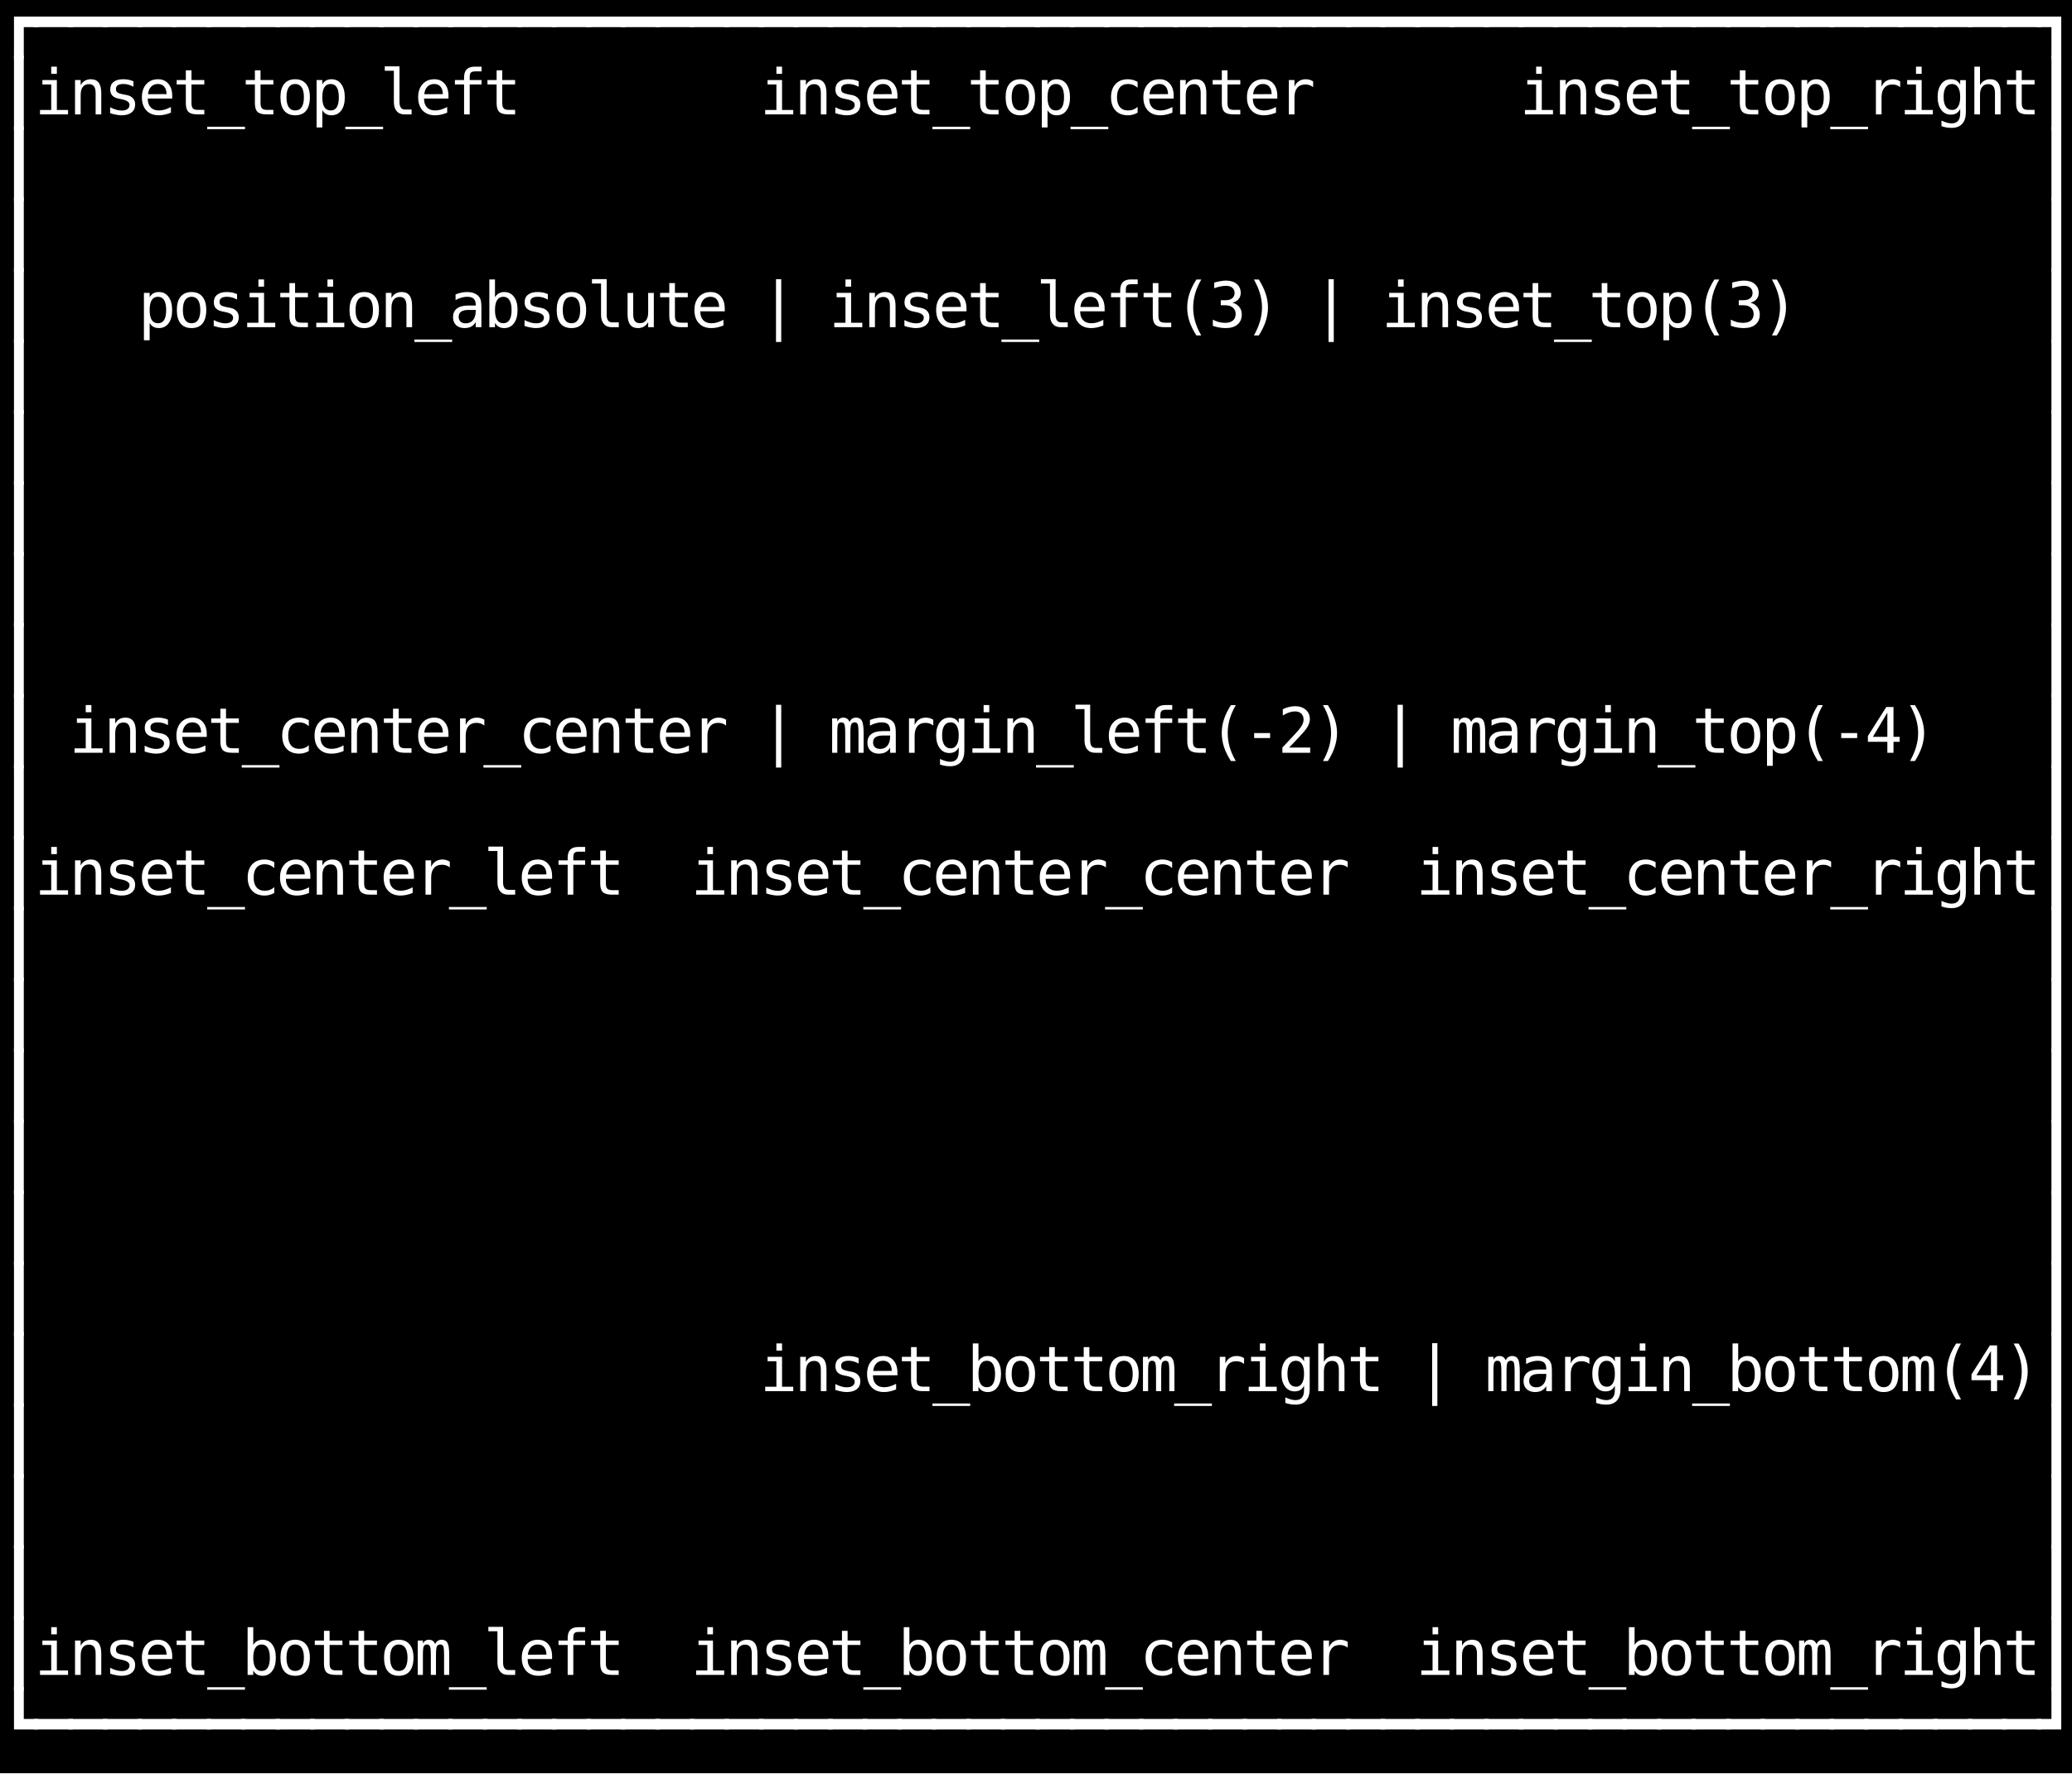
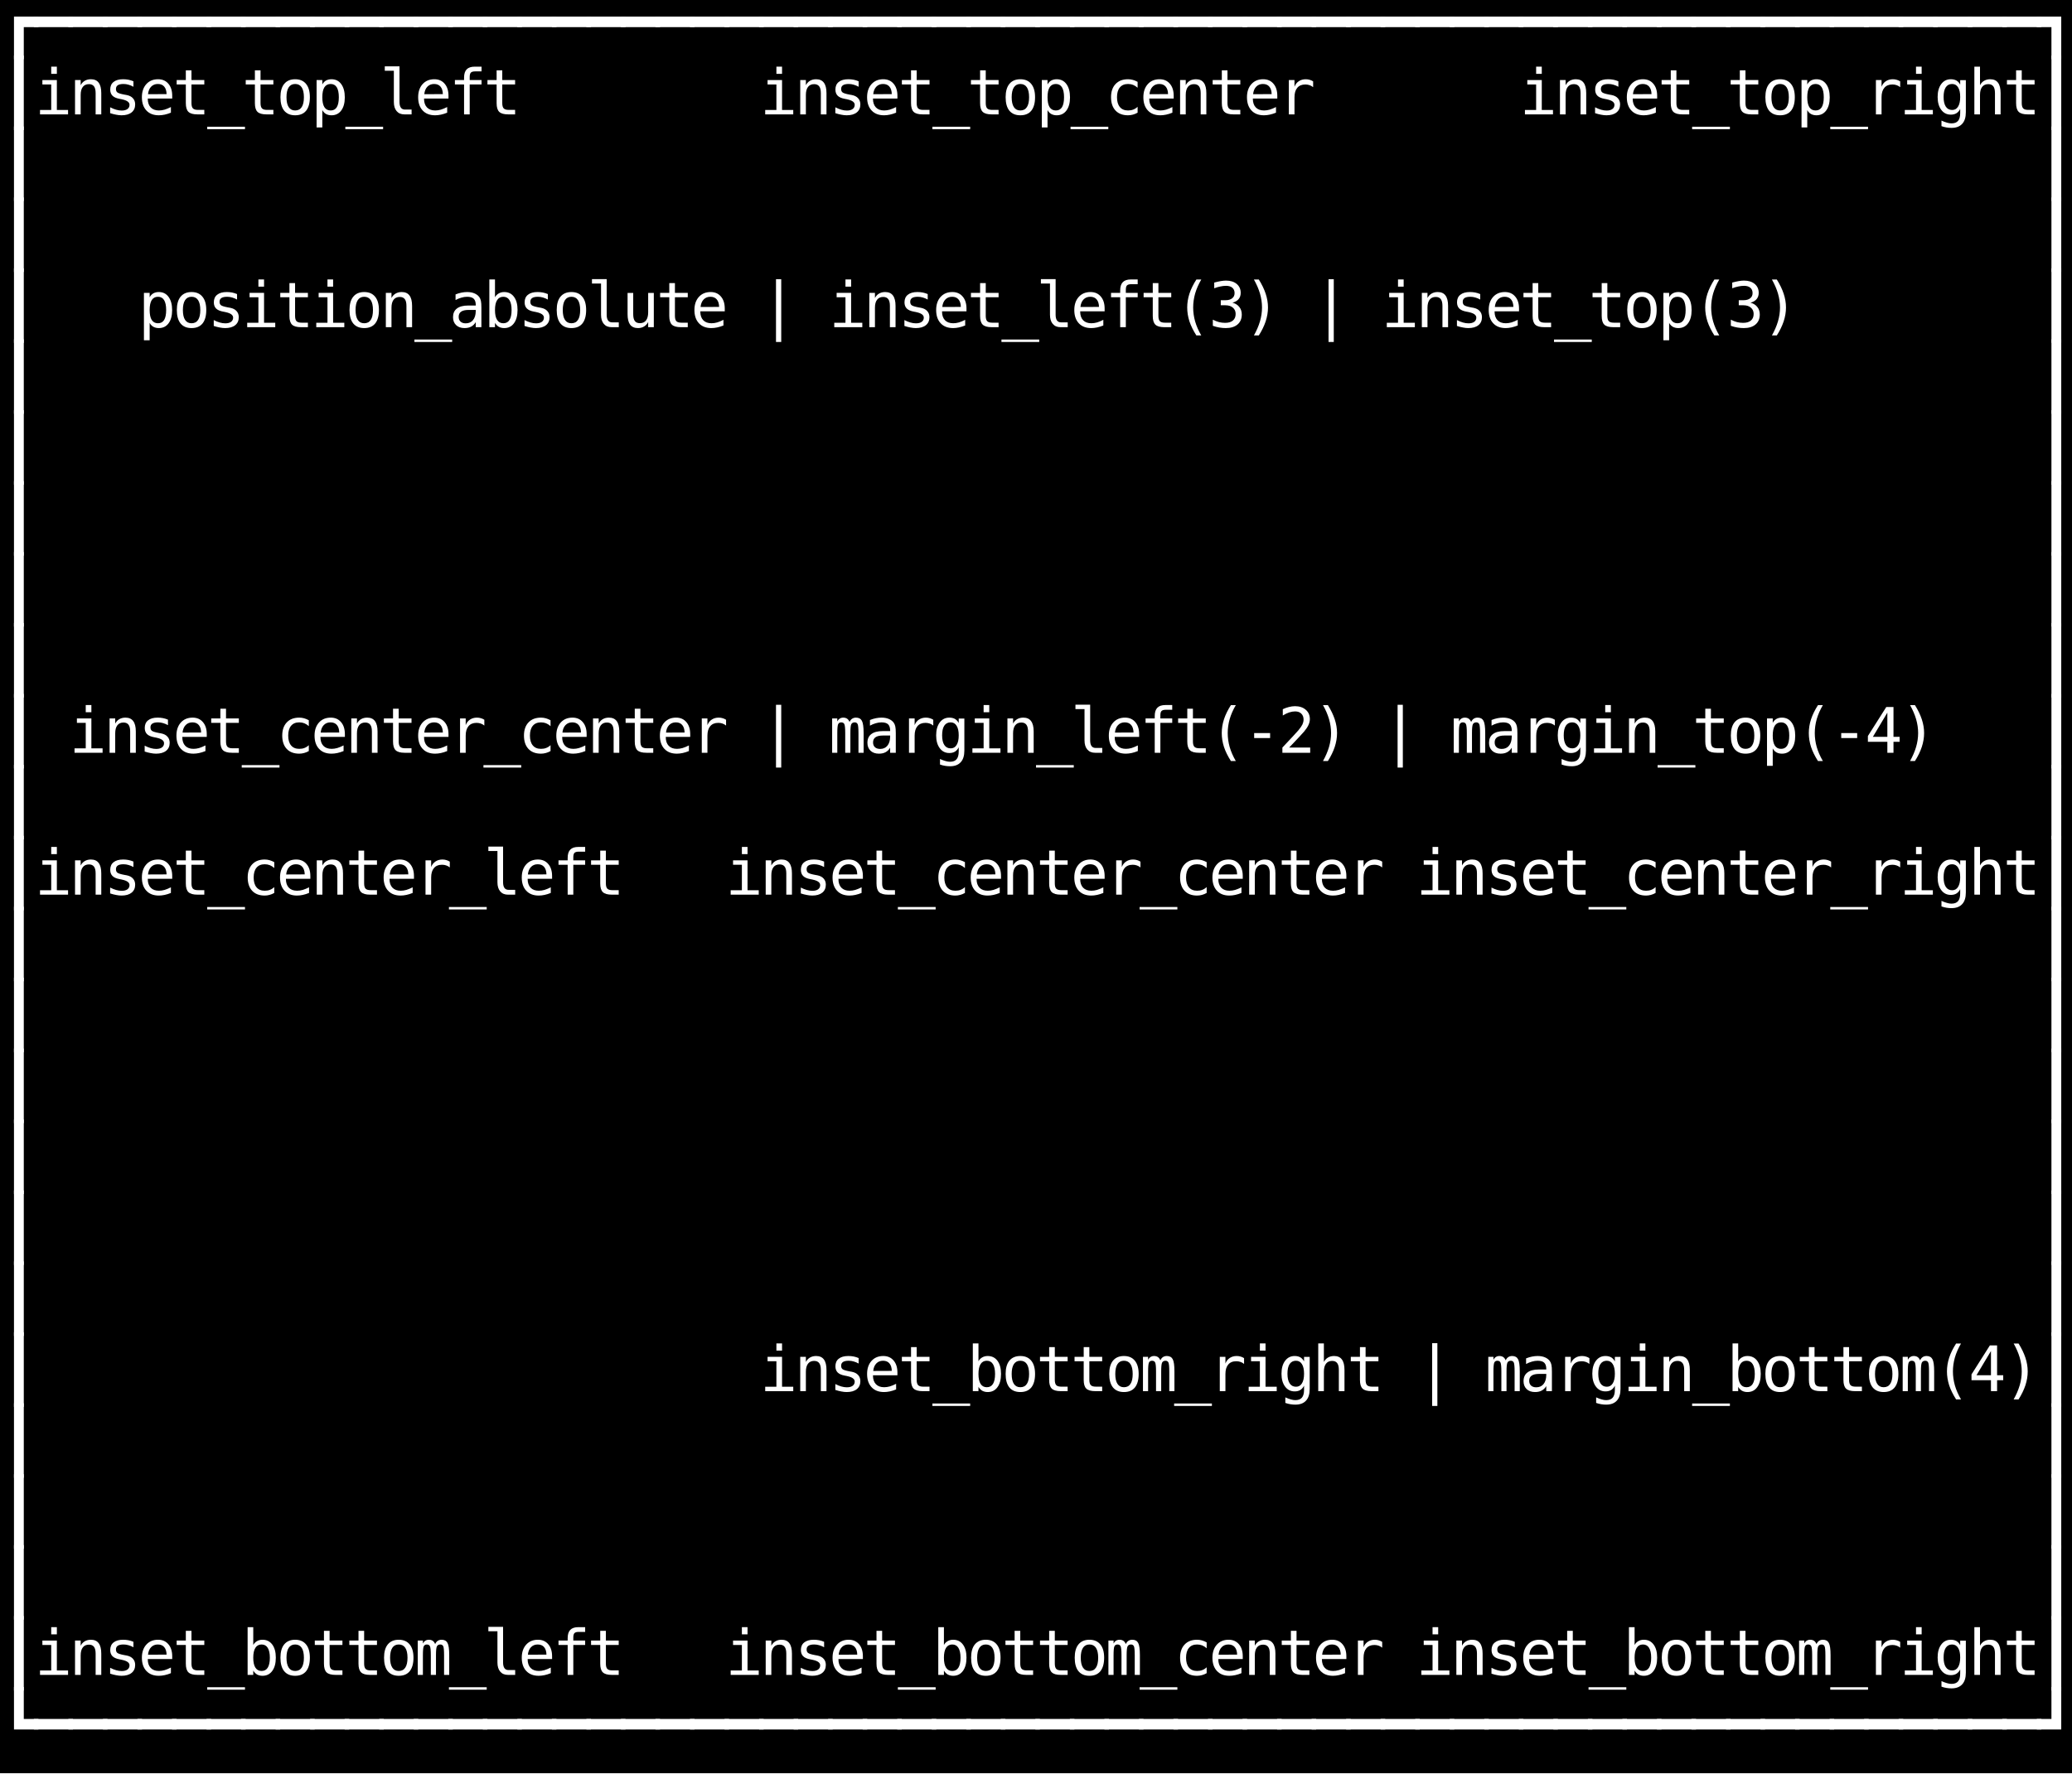
<svg xmlns="http://www.w3.org/2000/svg" width="33.00em" height="28.25em">
  <style>svg {
  dominant-baseline: hanging;
  font-size: 1rem;
}
</style>
  <g shape-rendering="crispEdges">
    <rect x="0.00em" y="0.00em" width="33.00em" height="28.25em" fill="#000000" />
    <rect x="0.00em" y="0.00em" width="33.00em" height="1.13em" fill="#000000" />
    <rect x="0.00em" y="1.13em" width="33.00em" height="1.13em" fill="#000000" />
    <rect x="0.00em" y="2.26em" width="33.00em" height="1.13em" fill="#000000" />
    <rect x="0.00em" y="3.39em" width="33.00em" height="1.13em" fill="#000000" />
    <rect x="0.00em" y="4.52em" width="33.00em" height="1.13em" fill="#000000" />
    <rect x="0.00em" y="5.65em" width="33.00em" height="1.13em" fill="#000000" />
    <rect x="0.00em" y="6.78em" width="33.00em" height="1.13em" fill="#000000" />
    <rect x="0.00em" y="7.91em" width="33.00em" height="1.13em" fill="#000000" />
    <rect x="0.00em" y="9.04em" width="33.00em" height="1.13em" fill="#000000" />
    <rect x="0.00em" y="10.17em" width="33.00em" height="1.13em" fill="#000000" />
    <rect x="0.00em" y="11.30em" width="33.00em" height="1.13em" fill="#000000" />
    <rect x="0.00em" y="12.43em" width="33.00em" height="1.13em" fill="#000000" />
    <rect x="0.00em" y="13.56em" width="33.00em" height="1.13em" fill="#000000" />
    <rect x="0.00em" y="14.69em" width="33.00em" height="1.13em" fill="#000000" />
    <rect x="0.00em" y="15.82em" width="33.00em" height="1.13em" fill="#000000" />
    <rect x="0.00em" y="16.95em" width="33.00em" height="1.13em" fill="#000000" />
    <rect x="0.00em" y="18.08em" width="33.00em" height="1.13em" fill="#000000" />
    <rect x="0.00em" y="19.21em" width="33.00em" height="1.13em" fill="#000000" />
    <rect x="0.00em" y="20.34em" width="33.00em" height="1.13em" fill="#000000" />
    <rect x="0.00em" y="21.47em" width="33.00em" height="1.13em" fill="#000000" />
    <rect x="0.00em" y="22.60em" width="33.00em" height="1.13em" fill="#000000" />
    <rect x="0.00em" y="23.73em" width="33.00em" height="1.13em" fill="#000000" />
    <rect x="0.00em" y="24.86em" width="33.00em" height="1.13em" fill="#000000" />
    <rect x="0.00em" y="25.99em" width="33.00em" height="1.13em" fill="#000000" />
    <rect x="0.00em" y="27.12em" width="33.00em" height="1.13em" fill="#000000" />
  </g>
  <text fill="#ffffff" font-family="monospace">
    <tspan y="0.00em">
      <tspan x="0.00em">┏</tspan>
      <tspan x="0.55em">━</tspan>
      <tspan x="1.10em">━</tspan>
      <tspan x="1.65em">━</tspan>
      <tspan x="2.20em">━</tspan>
      <tspan x="2.75em">━</tspan>
      <tspan x="3.30em">━</tspan>
      <tspan x="3.85em">━</tspan>
      <tspan x="4.40em">━</tspan>
      <tspan x="4.95em">━</tspan>
      <tspan x="5.50em">━</tspan>
      <tspan x="6.05em">━</tspan>
      <tspan x="6.60em">━</tspan>
      <tspan x="7.15em">━</tspan>
      <tspan x="7.70em">━</tspan>
      <tspan x="8.25em">━</tspan>
      <tspan x="8.80em">━</tspan>
      <tspan x="9.35em">━</tspan>
      <tspan x="9.90em">━</tspan>
      <tspan x="10.45em">━</tspan>
      <tspan x="11.00em">━</tspan>
      <tspan x="11.55em">━</tspan>
      <tspan x="12.10em">━</tspan>
      <tspan x="12.65em">━</tspan>
      <tspan x="13.20em">━</tspan>
      <tspan x="13.75em">━</tspan>
      <tspan x="14.30em">━</tspan>
      <tspan x="14.85em">━</tspan>
      <tspan x="15.40em">━</tspan>
      <tspan x="15.95em">━</tspan>
      <tspan x="16.50em">━</tspan>
      <tspan x="17.05em">━</tspan>
      <tspan x="17.60em">━</tspan>
      <tspan x="18.15em">━</tspan>
      <tspan x="18.70em">━</tspan>
      <tspan x="19.25em">━</tspan>
      <tspan x="19.80em">━</tspan>
      <tspan x="20.35em">━</tspan>
      <tspan x="20.90em">━</tspan>
      <tspan x="21.45em">━</tspan>
      <tspan x="22.00em">━</tspan>
      <tspan x="22.55em">━</tspan>
      <tspan x="23.10em">━</tspan>
      <tspan x="23.65em">━</tspan>
      <tspan x="24.20em">━</tspan>
      <tspan x="24.75em">━</tspan>
      <tspan x="25.30em">━</tspan>
      <tspan x="25.85em">━</tspan>
      <tspan x="26.40em">━</tspan>
      <tspan x="26.95em">━</tspan>
      <tspan x="27.50em">━</tspan>
      <tspan x="28.05em">━</tspan>
      <tspan x="28.60em">━</tspan>
      <tspan x="29.15em">━</tspan>
      <tspan x="29.70em">━</tspan>
      <tspan x="30.25em">━</tspan>
      <tspan x="30.80em">━</tspan>
      <tspan x="31.35em">━</tspan>
      <tspan x="31.90em">━</tspan>
      <tspan x="32.45em">┓</tspan>
    </tspan>
    <tspan y="1.13em">
      <tspan x="0.00em">┃</tspan>
      <tspan x="0.55em">i</tspan>
      <tspan x="1.10em">n</tspan>
      <tspan x="1.65em">s</tspan>
      <tspan x="2.20em">e</tspan>
      <tspan x="2.75em">t</tspan>
      <tspan x="3.30em">_</tspan>
      <tspan x="3.85em">t</tspan>
      <tspan x="4.40em">o</tspan>
      <tspan x="4.95em">p</tspan>
      <tspan x="5.50em">_</tspan>
      <tspan x="6.05em">l</tspan>
      <tspan x="6.60em">e</tspan>
      <tspan x="7.15em">f</tspan>
      <tspan x="7.70em">t</tspan>
      <tspan x="12.10em">i</tspan>
      <tspan x="12.65em">n</tspan>
      <tspan x="13.20em">s</tspan>
      <tspan x="13.75em">e</tspan>
      <tspan x="14.30em">t</tspan>
      <tspan x="14.85em">_</tspan>
      <tspan x="15.40em">t</tspan>
      <tspan x="15.95em">o</tspan>
      <tspan x="16.50em">p</tspan>
      <tspan x="17.05em">_</tspan>
      <tspan x="17.60em">c</tspan>
      <tspan x="18.15em">e</tspan>
      <tspan x="18.70em">n</tspan>
      <tspan x="19.25em">t</tspan>
      <tspan x="19.80em">e</tspan>
      <tspan x="20.35em">r</tspan>
      <tspan x="24.20em">i</tspan>
      <tspan x="24.75em">n</tspan>
      <tspan x="25.30em">s</tspan>
      <tspan x="25.85em">e</tspan>
      <tspan x="26.40em">t</tspan>
      <tspan x="26.95em">_</tspan>
      <tspan x="27.50em">t</tspan>
      <tspan x="28.05em">o</tspan>
      <tspan x="28.60em">p</tspan>
      <tspan x="29.15em">_</tspan>
      <tspan x="29.70em">r</tspan>
      <tspan x="30.25em">i</tspan>
      <tspan x="30.80em">g</tspan>
      <tspan x="31.35em">h</tspan>
      <tspan x="31.90em">t</tspan>
      <tspan x="32.45em">┃</tspan>
    </tspan>
    <tspan y="2.26em">
      <tspan x="0.00em">┃</tspan>
      <tspan x="32.45em">┃</tspan>
    </tspan>
    <tspan y="3.39em">
      <tspan x="0.00em">┃</tspan>
      <tspan x="32.45em">┃</tspan>
    </tspan>
    <tspan y="4.52em">
      <tspan x="0.00em">┃</tspan>
      <tspan x="2.20em">p</tspan>
      <tspan x="2.75em">o</tspan>
      <tspan x="3.30em">s</tspan>
      <tspan x="3.85em">i</tspan>
      <tspan x="4.40em">t</tspan>
      <tspan x="4.95em">i</tspan>
      <tspan x="5.50em">o</tspan>
      <tspan x="6.05em">n</tspan>
      <tspan x="6.60em">_</tspan>
      <tspan x="7.15em">a</tspan>
      <tspan x="7.70em">b</tspan>
      <tspan x="8.25em">s</tspan>
      <tspan x="8.80em">o</tspan>
      <tspan x="9.35em">l</tspan>
      <tspan x="9.90em">u</tspan>
      <tspan x="10.45em">t</tspan>
      <tspan x="11.00em">e</tspan>
      <tspan x="12.10em">|</tspan>
      <tspan x="13.20em">i</tspan>
      <tspan x="13.75em">n</tspan>
      <tspan x="14.30em">s</tspan>
      <tspan x="14.85em">e</tspan>
      <tspan x="15.40em">t</tspan>
      <tspan x="15.95em">_</tspan>
      <tspan x="16.50em">l</tspan>
      <tspan x="17.05em">e</tspan>
      <tspan x="17.60em">f</tspan>
      <tspan x="18.15em">t</tspan>
      <tspan x="18.70em">(</tspan>
      <tspan x="19.25em">3</tspan>
      <tspan x="19.80em">)</tspan>
      <tspan x="20.90em">|</tspan>
      <tspan x="22.00em">i</tspan>
      <tspan x="22.55em">n</tspan>
      <tspan x="23.10em">s</tspan>
      <tspan x="23.65em">e</tspan>
      <tspan x="24.20em">t</tspan>
      <tspan x="24.75em">_</tspan>
      <tspan x="25.30em">t</tspan>
      <tspan x="25.85em">o</tspan>
      <tspan x="26.40em">p</tspan>
      <tspan x="26.95em">(</tspan>
      <tspan x="27.50em">3</tspan>
      <tspan x="28.05em">)</tspan>
      <tspan x="32.45em">┃</tspan>
    </tspan>
    <tspan y="5.65em">
      <tspan x="0.00em">┃</tspan>
      <tspan x="32.45em">┃</tspan>
    </tspan>
    <tspan y="6.78em">
      <tspan x="0.00em">┃</tspan>
      <tspan x="32.45em">┃</tspan>
    </tspan>
    <tspan y="7.91em">
      <tspan x="0.00em">┃</tspan>
      <tspan x="32.45em">┃</tspan>
    </tspan>
    <tspan y="9.04em">
      <tspan x="0.00em">┃</tspan>
      <tspan x="32.45em">┃</tspan>
    </tspan>
    <tspan y="10.17em">
      <tspan x="0.00em">┃</tspan>
      <tspan x="32.45em">┃</tspan>
    </tspan>
    <tspan y="11.30em">
      <tspan x="0.00em">┃</tspan>
      <tspan x="1.10em">i</tspan>
      <tspan x="1.65em">n</tspan>
      <tspan x="2.20em">s</tspan>
      <tspan x="2.75em">e</tspan>
      <tspan x="3.30em">t</tspan>
      <tspan x="3.85em">_</tspan>
      <tspan x="4.40em">c</tspan>
      <tspan x="4.95em">e</tspan>
      <tspan x="5.50em">n</tspan>
      <tspan x="6.05em">t</tspan>
      <tspan x="6.60em">e</tspan>
      <tspan x="7.15em">r</tspan>
      <tspan x="7.70em">_</tspan>
      <tspan x="8.25em">c</tspan>
      <tspan x="8.80em">e</tspan>
      <tspan x="9.35em">n</tspan>
      <tspan x="9.90em">t</tspan>
      <tspan x="10.45em">e</tspan>
      <tspan x="11.00em">r</tspan>
      <tspan x="12.10em">|</tspan>
      <tspan x="13.20em">m</tspan>
      <tspan x="13.75em">a</tspan>
      <tspan x="14.30em">r</tspan>
      <tspan x="14.85em">g</tspan>
      <tspan x="15.40em">i</tspan>
      <tspan x="15.95em">n</tspan>
      <tspan x="16.50em">_</tspan>
      <tspan x="17.05em">l</tspan>
      <tspan x="17.60em">e</tspan>
      <tspan x="18.15em">f</tspan>
      <tspan x="18.70em">t</tspan>
      <tspan x="19.25em">(</tspan>
      <tspan x="19.80em">-</tspan>
      <tspan x="20.35em">2</tspan>
      <tspan x="20.90em">)</tspan>
      <tspan x="22.00em">|</tspan>
      <tspan x="23.10em">m</tspan>
      <tspan x="23.65em">a</tspan>
      <tspan x="24.20em">r</tspan>
      <tspan x="24.75em">g</tspan>
      <tspan x="25.30em">i</tspan>
      <tspan x="25.85em">n</tspan>
      <tspan x="26.40em">_</tspan>
      <tspan x="26.95em">t</tspan>
      <tspan x="27.50em">o</tspan>
      <tspan x="28.05em">p</tspan>
      <tspan x="28.60em">(</tspan>
      <tspan x="29.15em">-</tspan>
      <tspan x="29.70em">4</tspan>
      <tspan x="30.25em">)</tspan>
      <tspan x="32.45em">┃</tspan>
    </tspan>
    <tspan y="12.43em">
      <tspan x="0.00em">┃</tspan>
      <tspan x="32.45em">┃</tspan>
    </tspan>
    <tspan y="13.56em">
      <tspan x="0.00em">┃</tspan>
      <tspan x="0.55em">i</tspan>
      <tspan x="1.10em">n</tspan>
      <tspan x="1.65em">s</tspan>
      <tspan x="2.20em">e</tspan>
      <tspan x="2.75em">t</tspan>
      <tspan x="3.30em">_</tspan>
      <tspan x="3.85em">c</tspan>
      <tspan x="4.40em">e</tspan>
      <tspan x="4.95em">n</tspan>
      <tspan x="5.50em">t</tspan>
      <tspan x="6.05em">e</tspan>
      <tspan x="6.60em">r</tspan>
      <tspan x="7.15em">_</tspan>
      <tspan x="7.70em">l</tspan>
      <tspan x="8.25em">e</tspan>
      <tspan x="8.80em">f</tspan>
      <tspan x="9.35em">t</tspan>
-       <tspan x="11.00em">i</tspan>
-       <tspan x="11.55em">n</tspan>
-       <tspan x="12.10em">s</tspan>
-       <tspan x="12.65em">e</tspan>
-       <tspan x="13.20em">t</tspan>
-       <tspan x="13.75em">_</tspan>
-       <tspan x="14.30em">c</tspan>
-       <tspan x="14.85em">e</tspan>
-       <tspan x="15.40em">n</tspan>
-       <tspan x="15.95em">t</tspan>
-       <tspan x="16.50em">e</tspan>
-       <tspan x="17.05em">r</tspan>
-       <tspan x="17.60em">_</tspan>
-       <tspan x="18.15em">c</tspan>
-       <tspan x="18.70em">e</tspan>
-       <tspan x="19.25em">n</tspan>
-       <tspan x="19.80em">t</tspan>
-       <tspan x="20.35em">e</tspan>
-       <tspan x="20.90em">r</tspan>
+       <tspan x="11.55em">i</tspan>
+       <tspan x="12.10em">n</tspan>
+       <tspan x="12.65em">s</tspan>
+       <tspan x="13.20em">e</tspan>
+       <tspan x="13.75em">t</tspan>
+       <tspan x="14.30em">_</tspan>
+       <tspan x="14.85em">c</tspan>
+       <tspan x="15.40em">e</tspan>
+       <tspan x="15.95em">n</tspan>
+       <tspan x="16.50em">t</tspan>
+       <tspan x="17.05em">e</tspan>
+       <tspan x="17.60em">r</tspan>
+       <tspan x="18.15em">_</tspan>
+       <tspan x="18.70em">c</tspan>
+       <tspan x="19.25em">e</tspan>
+       <tspan x="19.80em">n</tspan>
+       <tspan x="20.35em">t</tspan>
+       <tspan x="20.90em">e</tspan>
+       <tspan x="21.45em">r</tspan>
      <tspan x="22.55em">i</tspan>
      <tspan x="23.10em">n</tspan>
      <tspan x="23.65em">s</tspan>
      <tspan x="24.20em">e</tspan>
      <tspan x="24.75em">t</tspan>
      <tspan x="25.30em">_</tspan>
      <tspan x="25.85em">c</tspan>
      <tspan x="26.40em">e</tspan>
      <tspan x="26.95em">n</tspan>
      <tspan x="27.50em">t</tspan>
      <tspan x="28.05em">e</tspan>
      <tspan x="28.60em">r</tspan>
      <tspan x="29.15em">_</tspan>
      <tspan x="29.70em">r</tspan>
      <tspan x="30.25em">i</tspan>
      <tspan x="30.80em">g</tspan>
      <tspan x="31.35em">h</tspan>
      <tspan x="31.90em">t</tspan>
      <tspan x="32.45em">┃</tspan>
    </tspan>
    <tspan y="14.69em">
      <tspan x="0.00em">┃</tspan>
      <tspan x="32.45em">┃</tspan>
    </tspan>
    <tspan y="15.82em">
      <tspan x="0.00em">┃</tspan>
      <tspan x="32.45em">┃</tspan>
    </tspan>
    <tspan y="16.95em">
      <tspan x="0.00em">┃</tspan>
      <tspan x="32.45em">┃</tspan>
    </tspan>
    <tspan y="18.08em">
      <tspan x="0.00em">┃</tspan>
      <tspan x="32.45em">┃</tspan>
    </tspan>
    <tspan y="19.21em">
      <tspan x="0.00em">┃</tspan>
      <tspan x="32.45em">┃</tspan>
    </tspan>
    <tspan y="20.34em">
      <tspan x="0.00em">┃</tspan>
      <tspan x="32.45em">┃</tspan>
    </tspan>
    <tspan y="21.47em">
      <tspan x="0.00em">┃</tspan>
      <tspan x="12.10em">i</tspan>
      <tspan x="12.65em">n</tspan>
      <tspan x="13.20em">s</tspan>
      <tspan x="13.75em">e</tspan>
      <tspan x="14.30em">t</tspan>
      <tspan x="14.85em">_</tspan>
      <tspan x="15.40em">b</tspan>
      <tspan x="15.95em">o</tspan>
      <tspan x="16.50em">t</tspan>
      <tspan x="17.05em">t</tspan>
      <tspan x="17.60em">o</tspan>
      <tspan x="18.15em">m</tspan>
      <tspan x="18.70em">_</tspan>
      <tspan x="19.25em">r</tspan>
      <tspan x="19.80em">i</tspan>
      <tspan x="20.35em">g</tspan>
      <tspan x="20.90em">h</tspan>
      <tspan x="21.45em">t</tspan>
      <tspan x="22.55em">|</tspan>
      <tspan x="23.65em">m</tspan>
      <tspan x="24.20em">a</tspan>
      <tspan x="24.75em">r</tspan>
      <tspan x="25.30em">g</tspan>
      <tspan x="25.85em">i</tspan>
      <tspan x="26.40em">n</tspan>
      <tspan x="26.95em">_</tspan>
      <tspan x="27.50em">b</tspan>
      <tspan x="28.05em">o</tspan>
      <tspan x="28.60em">t</tspan>
      <tspan x="29.15em">t</tspan>
      <tspan x="29.70em">o</tspan>
      <tspan x="30.25em">m</tspan>
      <tspan x="30.80em">(</tspan>
      <tspan x="31.35em">4</tspan>
      <tspan x="31.90em">)</tspan>
      <tspan x="32.45em">┃</tspan>
    </tspan>
    <tspan y="22.60em">
      <tspan x="0.00em">┃</tspan>
      <tspan x="32.45em">┃</tspan>
    </tspan>
    <tspan y="23.73em">
      <tspan x="0.00em">┃</tspan>
      <tspan x="32.45em">┃</tspan>
    </tspan>
    <tspan y="24.86em">
      <tspan x="0.00em">┃</tspan>
      <tspan x="32.45em">┃</tspan>
    </tspan>
    <tspan y="25.99em">
      <tspan x="0.00em">┃</tspan>
      <tspan x="0.55em">i</tspan>
      <tspan x="1.10em">n</tspan>
      <tspan x="1.65em">s</tspan>
      <tspan x="2.20em">e</tspan>
      <tspan x="2.75em">t</tspan>
      <tspan x="3.30em">_</tspan>
      <tspan x="3.85em">b</tspan>
      <tspan x="4.40em">o</tspan>
      <tspan x="4.95em">t</tspan>
      <tspan x="5.50em">t</tspan>
      <tspan x="6.05em">o</tspan>
      <tspan x="6.60em">m</tspan>
      <tspan x="7.15em">_</tspan>
      <tspan x="7.70em">l</tspan>
      <tspan x="8.25em">e</tspan>
      <tspan x="8.80em">f</tspan>
      <tspan x="9.35em">t</tspan>
-       <tspan x="11.00em">i</tspan>
-       <tspan x="11.55em">n</tspan>
-       <tspan x="12.10em">s</tspan>
-       <tspan x="12.65em">e</tspan>
-       <tspan x="13.20em">t</tspan>
-       <tspan x="13.75em">_</tspan>
-       <tspan x="14.30em">b</tspan>
-       <tspan x="14.85em">o</tspan>
-       <tspan x="15.40em">t</tspan>
+       <tspan x="11.55em">i</tspan>
+       <tspan x="12.10em">n</tspan>
+       <tspan x="12.65em">s</tspan>
+       <tspan x="13.20em">e</tspan>
+       <tspan x="13.75em">t</tspan>
+       <tspan x="14.30em">_</tspan>
+       <tspan x="14.85em">b</tspan>
+       <tspan x="15.40em">o</tspan>
      <tspan x="15.95em">t</tspan>
-       <tspan x="16.50em">o</tspan>
-       <tspan x="17.05em">m</tspan>
-       <tspan x="17.60em">_</tspan>
-       <tspan x="18.15em">c</tspan>
-       <tspan x="18.70em">e</tspan>
-       <tspan x="19.25em">n</tspan>
-       <tspan x="19.80em">t</tspan>
-       <tspan x="20.35em">e</tspan>
-       <tspan x="20.90em">r</tspan>
+       <tspan x="16.50em">t</tspan>
+       <tspan x="17.05em">o</tspan>
+       <tspan x="17.60em">m</tspan>
+       <tspan x="18.15em">_</tspan>
+       <tspan x="18.70em">c</tspan>
+       <tspan x="19.25em">e</tspan>
+       <tspan x="19.80em">n</tspan>
+       <tspan x="20.35em">t</tspan>
+       <tspan x="20.90em">e</tspan>
+       <tspan x="21.45em">r</tspan>
      <tspan x="22.55em">i</tspan>
      <tspan x="23.10em">n</tspan>
      <tspan x="23.65em">s</tspan>
      <tspan x="24.20em">e</tspan>
      <tspan x="24.75em">t</tspan>
      <tspan x="25.30em">_</tspan>
      <tspan x="25.85em">b</tspan>
      <tspan x="26.40em">o</tspan>
      <tspan x="26.95em">t</tspan>
      <tspan x="27.50em">t</tspan>
      <tspan x="28.05em">o</tspan>
      <tspan x="28.60em">m</tspan>
      <tspan x="29.15em">_</tspan>
      <tspan x="29.70em">r</tspan>
      <tspan x="30.25em">i</tspan>
      <tspan x="30.80em">g</tspan>
      <tspan x="31.35em">h</tspan>
      <tspan x="31.90em">t</tspan>
      <tspan x="32.45em">┃</tspan>
    </tspan>
    <tspan y="27.12em">
      <tspan x="0.00em">┗</tspan>
      <tspan x="0.55em">━</tspan>
      <tspan x="1.10em">━</tspan>
      <tspan x="1.65em">━</tspan>
      <tspan x="2.20em">━</tspan>
      <tspan x="2.75em">━</tspan>
      <tspan x="3.30em">━</tspan>
      <tspan x="3.85em">━</tspan>
      <tspan x="4.40em">━</tspan>
      <tspan x="4.95em">━</tspan>
      <tspan x="5.50em">━</tspan>
      <tspan x="6.05em">━</tspan>
      <tspan x="6.60em">━</tspan>
      <tspan x="7.15em">━</tspan>
      <tspan x="7.70em">━</tspan>
      <tspan x="8.25em">━</tspan>
      <tspan x="8.80em">━</tspan>
      <tspan x="9.35em">━</tspan>
      <tspan x="9.90em">━</tspan>
      <tspan x="10.45em">━</tspan>
      <tspan x="11.00em">━</tspan>
      <tspan x="11.55em">━</tspan>
      <tspan x="12.10em">━</tspan>
      <tspan x="12.65em">━</tspan>
      <tspan x="13.20em">━</tspan>
      <tspan x="13.75em">━</tspan>
      <tspan x="14.30em">━</tspan>
      <tspan x="14.85em">━</tspan>
      <tspan x="15.40em">━</tspan>
      <tspan x="15.95em">━</tspan>
      <tspan x="16.50em">━</tspan>
      <tspan x="17.05em">━</tspan>
      <tspan x="17.60em">━</tspan>
      <tspan x="18.15em">━</tspan>
      <tspan x="18.70em">━</tspan>
      <tspan x="19.25em">━</tspan>
      <tspan x="19.80em">━</tspan>
      <tspan x="20.35em">━</tspan>
      <tspan x="20.90em">━</tspan>
      <tspan x="21.45em">━</tspan>
      <tspan x="22.00em">━</tspan>
      <tspan x="22.55em">━</tspan>
      <tspan x="23.10em">━</tspan>
      <tspan x="23.65em">━</tspan>
      <tspan x="24.20em">━</tspan>
      <tspan x="24.75em">━</tspan>
      <tspan x="25.30em">━</tspan>
      <tspan x="25.85em">━</tspan>
      <tspan x="26.40em">━</tspan>
      <tspan x="26.95em">━</tspan>
      <tspan x="27.50em">━</tspan>
      <tspan x="28.05em">━</tspan>
      <tspan x="28.60em">━</tspan>
      <tspan x="29.15em">━</tspan>
      <tspan x="29.70em">━</tspan>
      <tspan x="30.25em">━</tspan>
      <tspan x="30.80em">━</tspan>
      <tspan x="31.35em">━</tspan>
      <tspan x="31.90em">━</tspan>
      <tspan x="32.45em">┛</tspan>
    </tspan>
  </text>
</svg>
